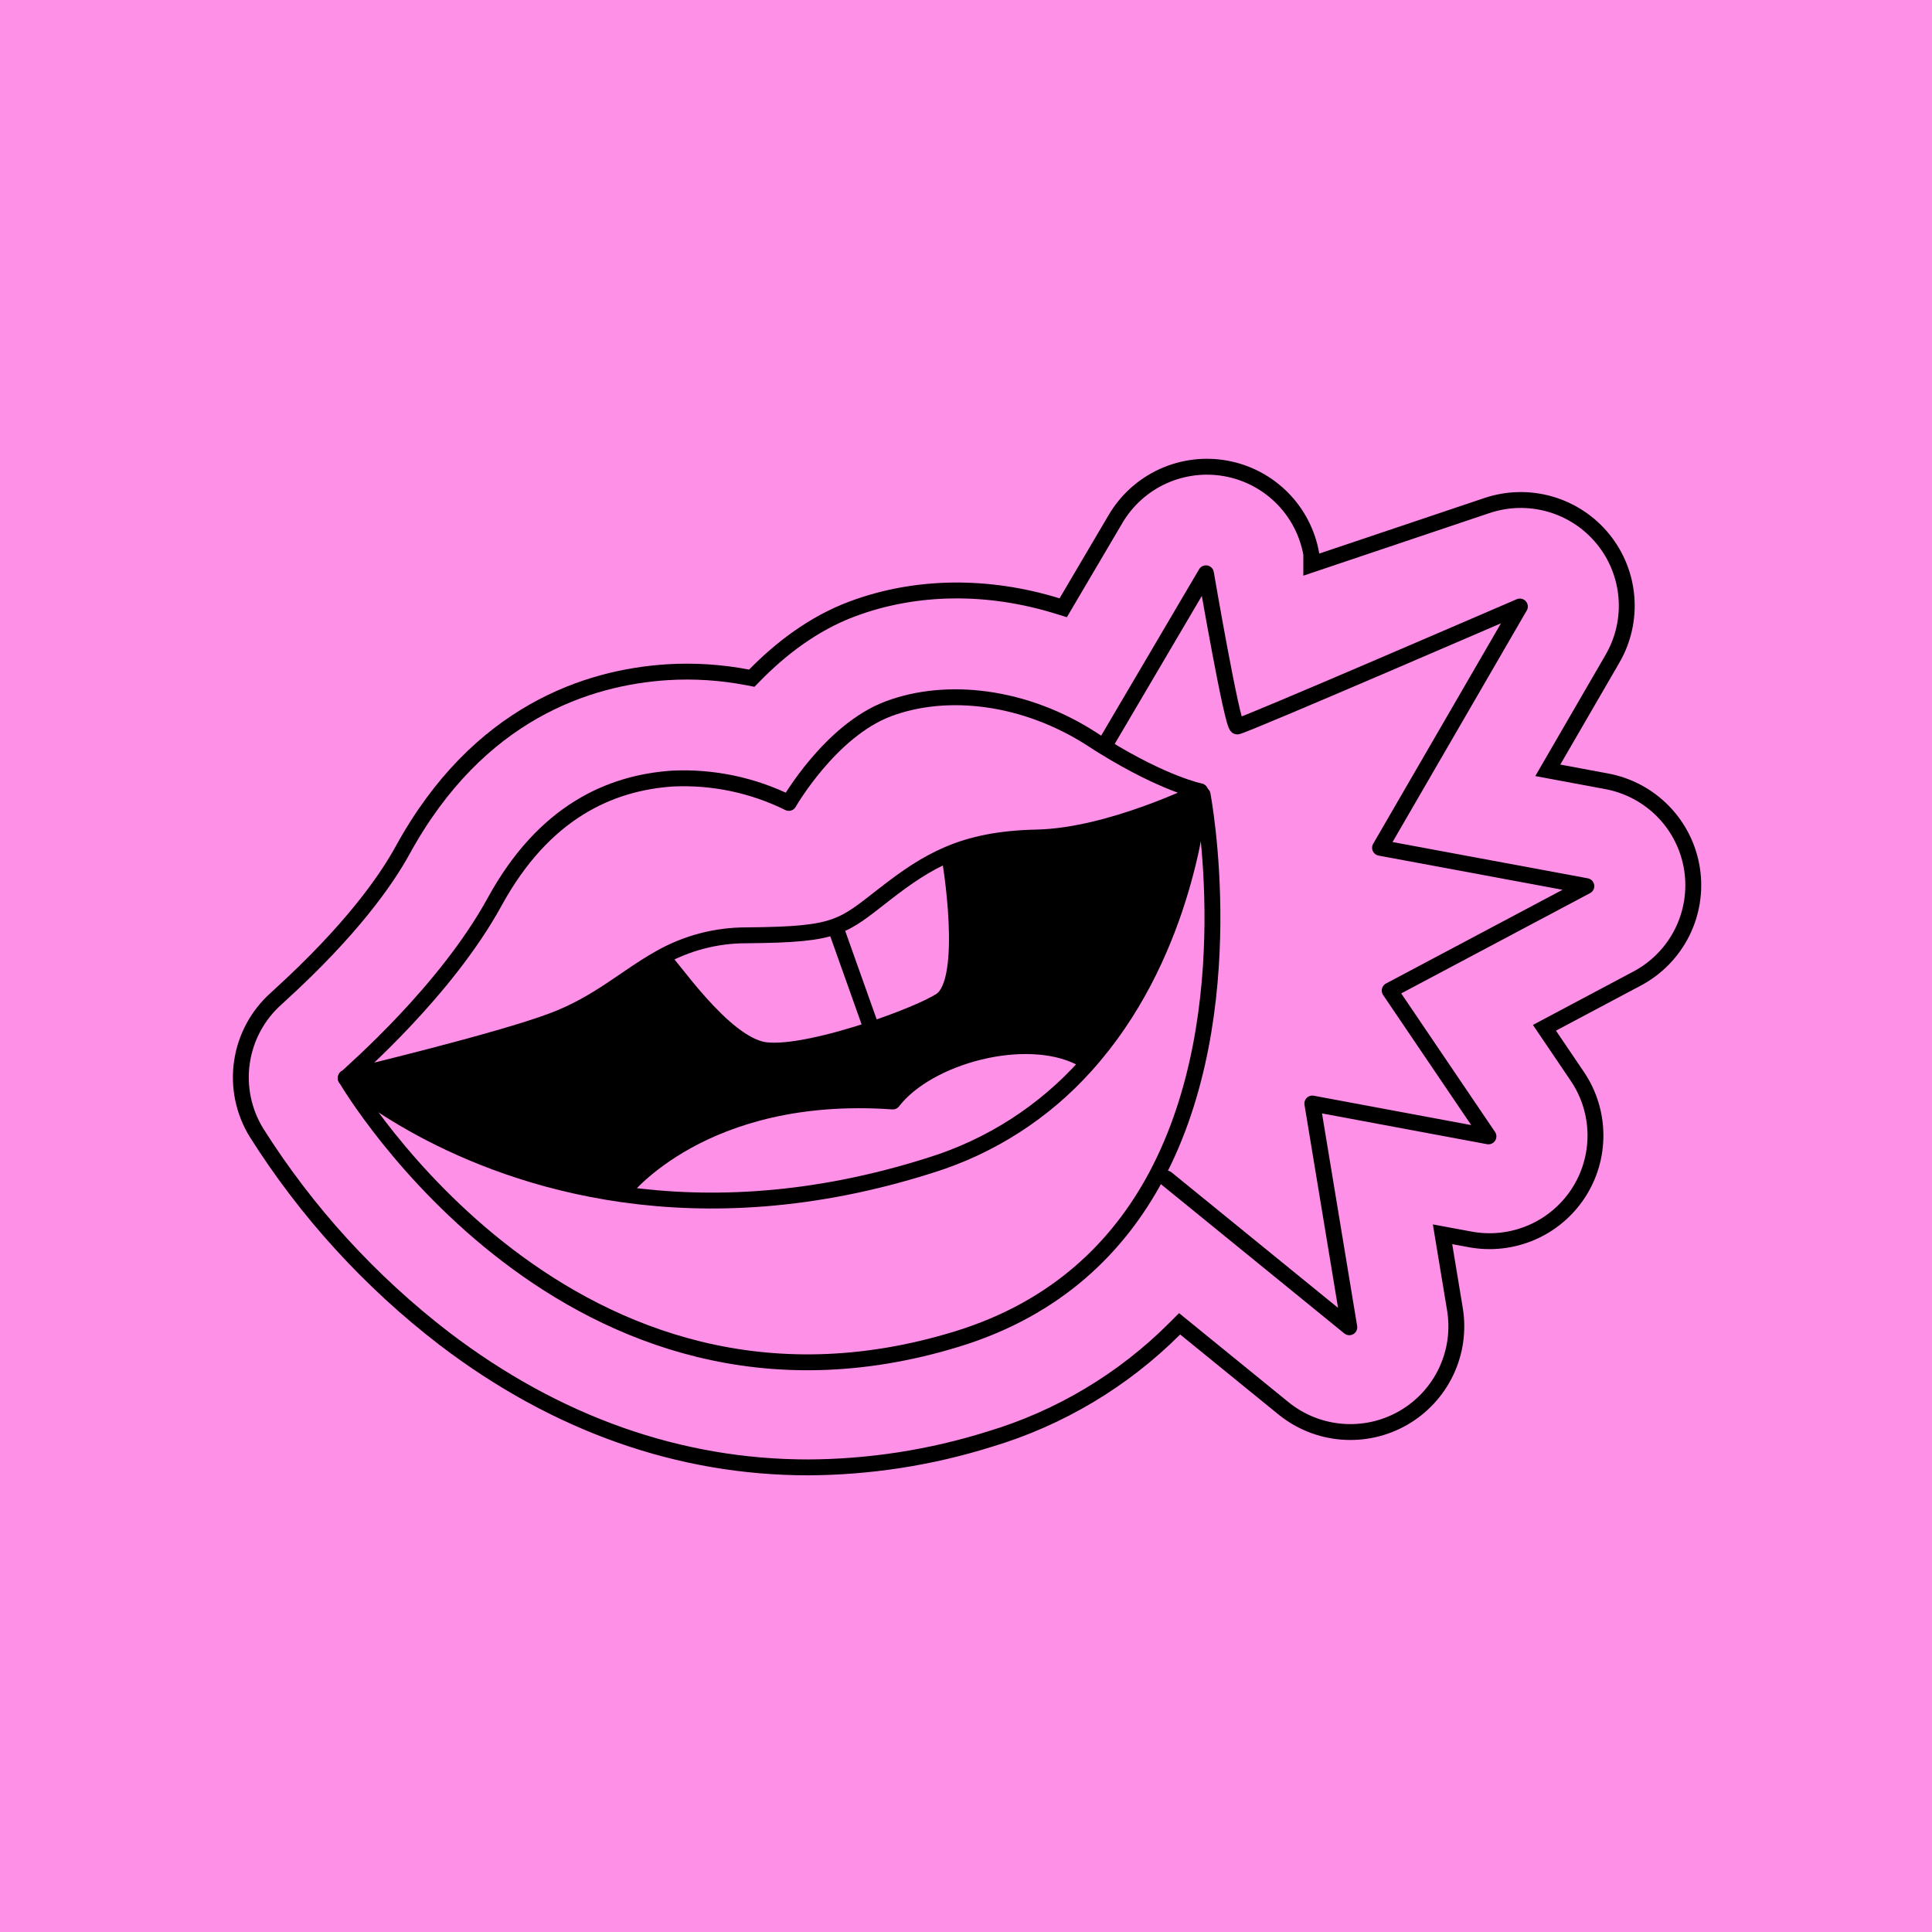
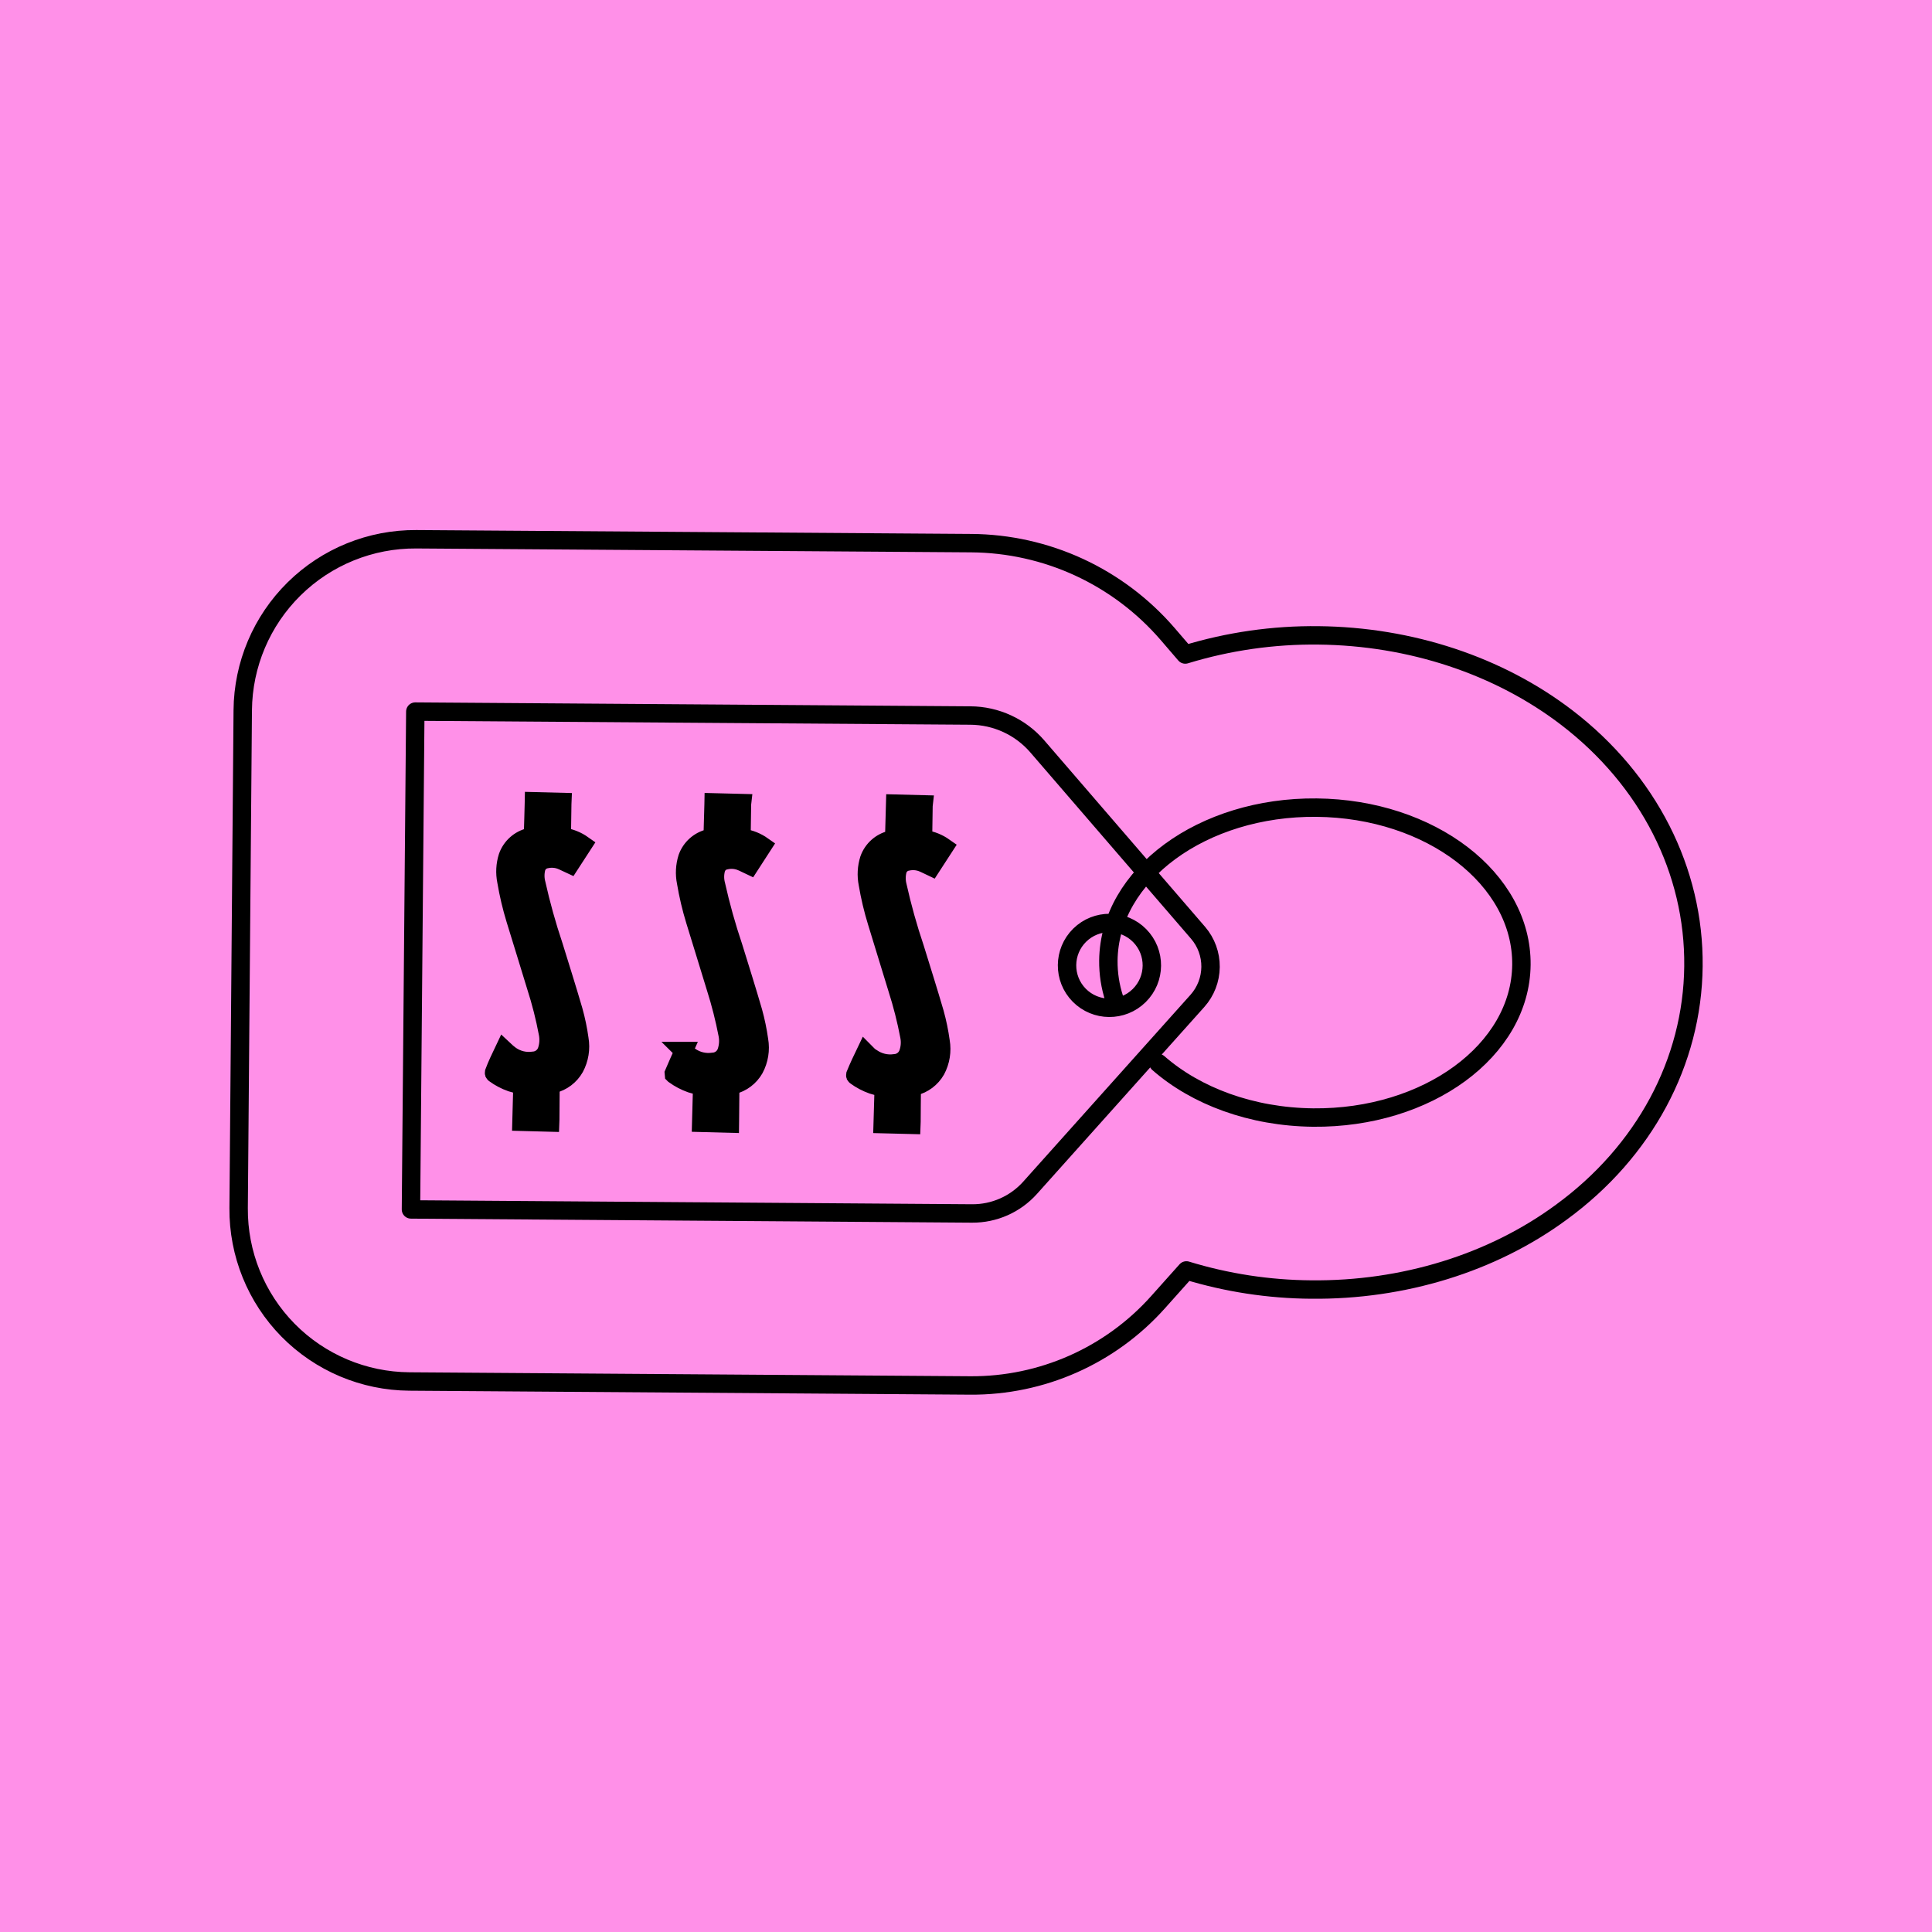
- <svg xmlns="http://www.w3.org/2000/svg" width="365" height="365" fill="none">
-   <path fill="#FF90E8" d="M0 0h365v365H0z" />
-   <g clip-path="url(#a)">
-     <path fill="#FF90E8" stroke="#000" stroke-width="3" d="m52.188 188.645.01-.009.01-.009.66-.609.003-.003c13.524-12.325 20.082-21.713 23.203-27.405 14.299-26.077 35.069-32.652 49.975-33.612a60.6 60.6 0 0 1 15.19.978l.791.152.564-.575c4.79-4.888 10.99-9.741 18.447-12.519h.001c12.003-4.487 25.626-4.592 38.693-.561l1.133.349.601-1.021 9.283-15.755a20 20 0 0 1 8.923-8.051 20.06 20.06 0 0 1 11.938-1.494 20.03 20.03 0 0 1 10.64 5.604 19.96 19.96 0 0 1 5.476 10.551v2.016l1.978-.665 31.221-10.5h.001a20.06 20.06 0 0 1 11.938-.26 20 20 0 0 1 9.962 6.569 19.93 19.93 0 0 1 1.784 22.668l-.01.018-.01.018-.033.06-.018.033-11.061 19.081-1.065 1.838 2.088.389 9.037 1.684h.001a20.04 20.04 0 0 1 10.715 5.736 19.95 19.95 0 0 1 5.41 10.863 19.93 19.93 0 0 1-1.887 11.982 20 20 0 0 1-8.491 8.683l-16.033 8.521-1.473.784.935 1.382 5.265 7.78.001.001a19.93 19.93 0 0 1 .16 22.138 20 20 0 0 1-8.895 7.419 20.05 20.05 0 0 1-11.527 1.252l-.002-.001-3.088-.572-2.103-.39.349 2.109 1.992 12.041c.659 4 .084 8.106-1.652 11.772a20 20 0 0 1-8.064 8.752 20.06 20.06 0 0 1-22.683-1.8l-18.564-15.105-1.049-.854-.958.956a83.16 83.16 0 0 1-34.929 20.835l-.009.003-.01.003a116.2 116.2 0 0 1-34.294 5.328c-24.197-.001-47.491-8.152-68.668-24.287a150.2 150.2 0 0 1-35.502-38.901 19.92 19.92 0 0 1-2.78-13.363 19.95 19.95 0 0 1 6.48-12.027Z" />
-     <path fill="#000" d="M226.732 149.516s0 .219-.059.623c-.388 4.42-3.493 31.155-21.551 51.169l-1.013-1.507c-10.404-5.296-28.833-.303-35.44 8.286-35.846-2.526-50.774 16.84-50.774 16.84l-.101.724c-32.732-4.589-51.794-21.345-52.46-21.943.843-.202 29.002-6.921 39.22-10.82 8.54-3.258 13.746-8.243 20.151-11.788l.675.227c.945.337 11.206 15.999 19.13 17.102 4.421.589 12.775-1.432 20.1-3.874 5.805-1.928 10.97-4.117 13.079-5.464 5.772-3.722 1.688-27.24 1.688-27.24l-.169-.412c4.489-1.903 9.696-3.006 16.742-3.149 13.821-.312 30.782-8.774 30.782-8.774" />
-     <path stroke="#000" stroke-linecap="round" stroke-linejoin="round" stroke-width="3" d="M65.333 203.691c1.553-1.507 18.852-16.411 28.125-33.335 9.274-16.925 21.779-22.499 33.711-23.274a44.8 44.8 0 0 1 21.855 4.606s7.822-13.674 18.843-17.792c11.02-4.117 25.77-2.467 38.521 5.802.734.488 1.46.943 2.16 1.372 11.442 7.073 18.184 8.42 18.184 8.42s-16.969 8.421-30.791 8.732c-7.046.143-12.252 1.246-16.741 3.149-4.321 1.836-7.992 4.387-12.017 7.519s-6.21 4.985-9.391 6.13c-3.376 1.23-7.899 1.609-16.776 1.684a32.9 32.9 0 0 0-16.311 4.286c-6.405 3.57-11.611 8.555-20.151 11.789-10.218 3.898-38.335 10.617-39.22 10.819" />
-     <path stroke="#000" stroke-linecap="round" stroke-linejoin="round" stroke-width="3" d="M65.333 203.691c.684 1.187 42.42 71.74 115.52 49.266 18.784-5.784 30.463-17.396 37.61-30.801 16.598-31.154 8.733-72.026 8.733-72.026" />
-     <path stroke="#000" stroke-linecap="round" stroke-linejoin="round" stroke-width="3" d="M226.732 149.516s0 .219-.059.623c-.388 4.42-3.493 31.155-21.551 51.169a65.4 65.4 0 0 1-29.171 18.777c-22.362 7.141-41.938 7.848-58.157 5.575-32.732-4.589-51.794-21.346-52.46-21.943" />
-     <path stroke="#000" stroke-linecap="round" stroke-linejoin="round" stroke-width="3" d="M125.388 181.285c.946.337 11.207 15.998 19.13 17.101 4.422.59 12.776-1.431 20.1-3.873 5.806-1.928 10.97-4.117 13.079-5.465 5.772-3.721 1.688-27.239 1.688-27.239m107.757-47.22-.008.008-26.412 45.57 38.976 7.242-37.154 19.728 18.658 27.551-33.273-6.206 6.987 42.27-34.521-28.098m-11.805-81.66 19.24-32.687s4.961 28.924 5.906 28.94 52.588-22.321 53.389-22.658m-129.089 61.139 6.43 18.069m-46.57 31.138s14.927-19.366 50.773-16.84c6.607-8.589 25.036-13.582 35.44-8.285" />
-   </g>
-   <defs>
-     <clipPath id="a">
-       <path fill="#fff" d="M44 44h277.4v277.4H44z" />
-     </clipPath>
-   </defs>
+ <svg xmlns="http://www.w3.org/2000/svg" width="200" height="200">
+   <path d="M0 0h200v200H0z" style="fill:#ff90e8;fill-opacity:1;stroke:none" />
+   <path d="M209.933 188.17a22.502 22.502 0 0 1-1.11-7.194c.178-16.138 17.746-29.027 39.23-28.814 21.485.213 38.732 13.422 38.59 29.59-.15 16.159-17.738 29.013-39.237 28.8-11.66-.122-22.067-4.053-29.155-10.252m100.804-18.243c.199-17.994-8.49-35.064-23.838-46.837-12.826-9.832-29.454-15.335-46.815-15.512a82.631 82.631 0 0 0-25.09 3.604l-3.355-3.903a49.43 49.43 0 0 0-16.636-12.534 49.297 49.297 0 0 0-20.326-4.543L78.431 101.6a32.484 32.484 0 0 0-23.013 9.342 32.472 32.472 0 0 0-9.683 22.864l-.775 93.815a32.454 32.454 0 0 0 9.313 22.999 32.418 32.418 0 0 0 22.857 9.661l105.673.747a47.001 47.001 0 0 0 35.355-15.662l5.368-6.008a82.314 82.314 0 0 0 23.503 3.598c17.362.178 34.118-4.991 47.136-14.574 15.64-11.425 24.712-28.317 24.89-46.325ZM77.428 227.863l.818-93.794 104.579.739a16.793 16.793 0 0 1 12.633 5.844l30.279 35.106a9.736 9.736 0 0 1 2.339 6.42 9.75 9.75 0 0 1-2.467 6.384l-31.53 35.22a14.536 14.536 0 0 1-10.934 4.841Zm137.204-40.29a7.994 7.994 0 0 1-11.304-.077c-3.092-3.143-3.05-8.205.093-11.304 3.149-3.093 8.204-3.057 11.303.085 3.093 3.142 3.05 8.197-.092 11.297Zm0 0" style="fill:none;stroke-width:3.47;stroke-linecap:round;stroke-linejoin:round;stroke:#000;stroke-opacity:1;stroke-miterlimit:4" transform="scale(.54945)" />
+   <path d="M94.974 197.811c.384.363.79.704 1.216 1.017a5.986 5.986 0 0 0 4.308 1.03 2.85 2.85 0 0 0 2.524-1.89 6.387 6.387 0 0 0 .22-3.25c-.561-3-1.315-5.964-2.253-8.872-1.259-4.201-2.602-8.403-3.875-12.612a57.011 57.011 0 0 1-1.706-7.223 9.178 9.178 0 0 1 .249-4.6 5.78 5.78 0 0 1 4.137-3.69c.711-.206.59-.05.633-.625.071-1.92.107-3.853.164-5.773l.007-.355 5.346.135-.014.34a836.66 836.66 0 0 1-.086 5.93c.007.192.093.242.299.299 1.322.199 2.58.71 3.676 1.486-.797 1.244-1.6 2.48-2.41 3.71-.612-.277-1.174-.597-1.778-.824a4.932 4.932 0 0 0-2.723-.17c-.44.07-.86.27-1.194.575-.334.299-.576.69-.69 1.13-.234.96-.227 1.97.029 2.923a115.852 115.852 0 0 0 3.256 11.68c1.258 4.067 2.538 8.112 3.732 12.207.49 1.756.868 3.548 1.116 5.36a8.414 8.414 0 0 1-.881 5.41 6.471 6.471 0 0 1-4.095 3.086c-.341.107-.47.235-.47.548 0 2.019-.035 4.045-.042 6.114l-.021.583-5.396-.143.184-6.796c-.718-.22-1.407-.398-2.118-.604a12.047 12.047 0 0 1-3.15-1.664.198.198 0 0 1-.085-.085.256.256 0 0 1-.007-.128c.554-1.5 1.237-2.865 1.898-4.259Zm33.84.214c.399.398.761.774 1.216 1.016a6.038 6.038 0 0 0 4.316 1.017 2.825 2.825 0 0 0 2.524-1.877 6.334 6.334 0 0 0 .227-3.256 77.46 77.46 0 0 0-2.253-8.866c-1.266-4.215-2.603-8.41-3.875-12.612a56.094 56.094 0 0 1-1.706-7.223 9.2 9.2 0 0 1 .241-4.607 5.776 5.776 0 0 1 4.145-3.69c.711-.206.59-.05.633-.625l.163-5.766.007-.362 5.347.135c-.014.114-.022.234-.014.348l-.086 5.922c0 .2.086.25.292.299a8.66 8.66 0 0 1 3.682 1.486c-.81 1.258-1.628 2.51-2.41 3.718-.611-.284-1.173-.604-1.791-.832a4.882 4.882 0 0 0-2.709-.17c-.91.142-1.65.81-1.884 1.706a5.812 5.812 0 0 0 .021 2.922c.882 3.945 1.97 7.848 3.264 11.68 1.258 4.067 2.538 8.112 3.725 12.207a41.82 41.82 0 0 1 1.116 5.368 8.382 8.382 0 0 1-.874 5.403 6.471 6.471 0 0 1-4.095 3.085c-.342.107-.47.235-.462.548-.015 2.026-.043 4.045-.057 6.114l-.007.576-5.396-.142.184-6.797c-.718-.22-1.422-.391-2.118-.604a12.586 12.586 0 0 1-3.15-1.657l-.092-.092c-.007-.043-.007-.078-.007-.121.618-1.486 1.258-2.837 1.884-4.251Zm34.24.27c.398.405.76.775 1.215 1.023a6.098 6.098 0 0 0 4.308 1.017 2.842 2.842 0 0 0 2.524-1.884 6.114 6.114 0 0 0 .228-3.256 74.82 74.82 0 0 0-2.247-8.858c-1.265-4.216-2.602-8.396-3.867-12.612a55.84 55.84 0 0 1-1.714-7.223 9.292 9.292 0 0 1 .25-4.607 5.759 5.759 0 0 1 4.13-3.683c.725-.206.597-.057.604-.668l.17-6.129 5.347.136c-.014.113-.014.227-.014.348l-.086 5.922c-.007.192.093.242.292.292a8.736 8.736 0 0 1 3.69 1.492c-.818 1.259-1.635 2.503-2.418 3.719-.61-.285-1.173-.605-1.791-.832a4.86 4.86 0 0 0-2.702-.17 2.318 2.318 0 0 0-1.89 1.706 5.978 5.978 0 0 0 .02 2.921 114.71 114.71 0 0 0 3.264 11.681c1.258 4.067 2.538 8.112 3.732 12.207.49 1.763.86 3.555 1.11 5.368a8.425 8.425 0 0 1-.868 5.403 6.485 6.485 0 0 1-4.102 3.085c-.349.114-.47.235-.462.548-.014 2.026-.05 4.038-.05 6.114l-.021.568-5.403-.135.199-6.796c-.718-.22-1.422-.398-2.112-.605a12.424 12.424 0 0 1-3.156-1.663.245.245 0 0 1-.086-.085.233.233 0 0 1-.007-.121c.604-1.493 1.251-2.844 1.913-4.223Zm0 0" style="fill-rule:nonzero;fill:#000;fill-opacity:1;stroke-width:3.47;stroke-linecap:butt;stroke-linejoin:miter;stroke:#000;stroke-opacity:1;stroke-miterlimit:10" transform="scale(.54945)" />
</svg>
